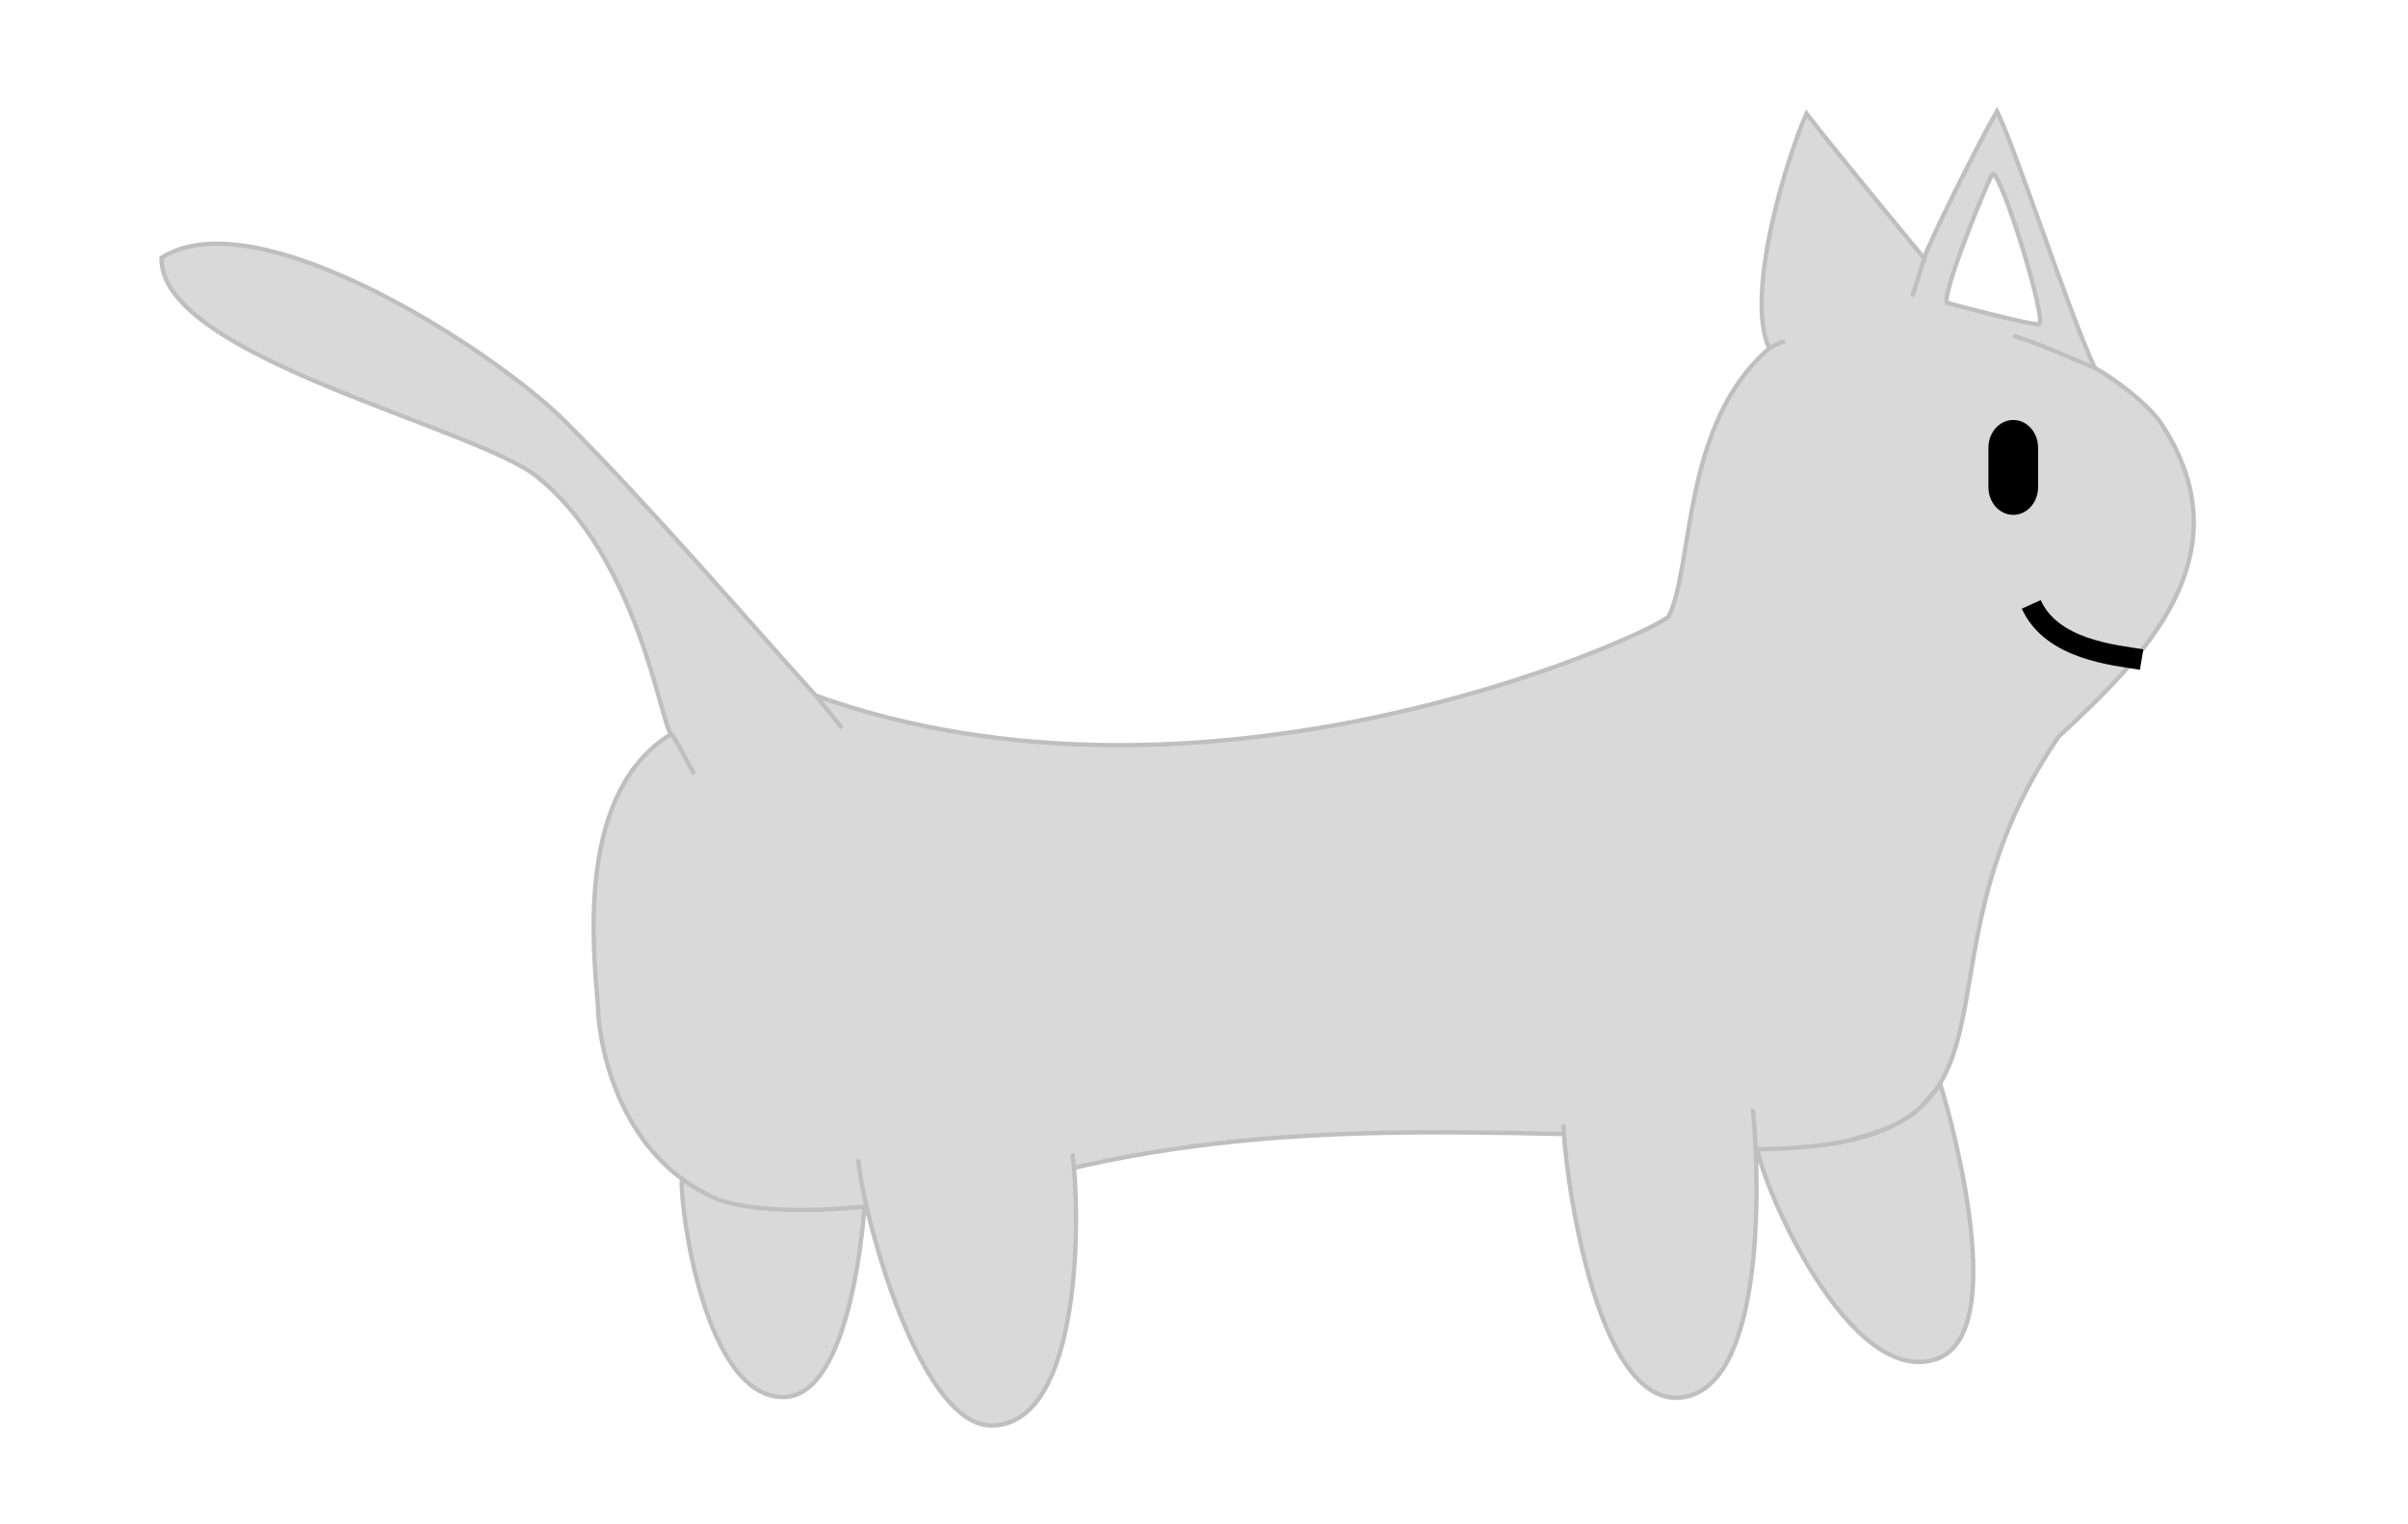
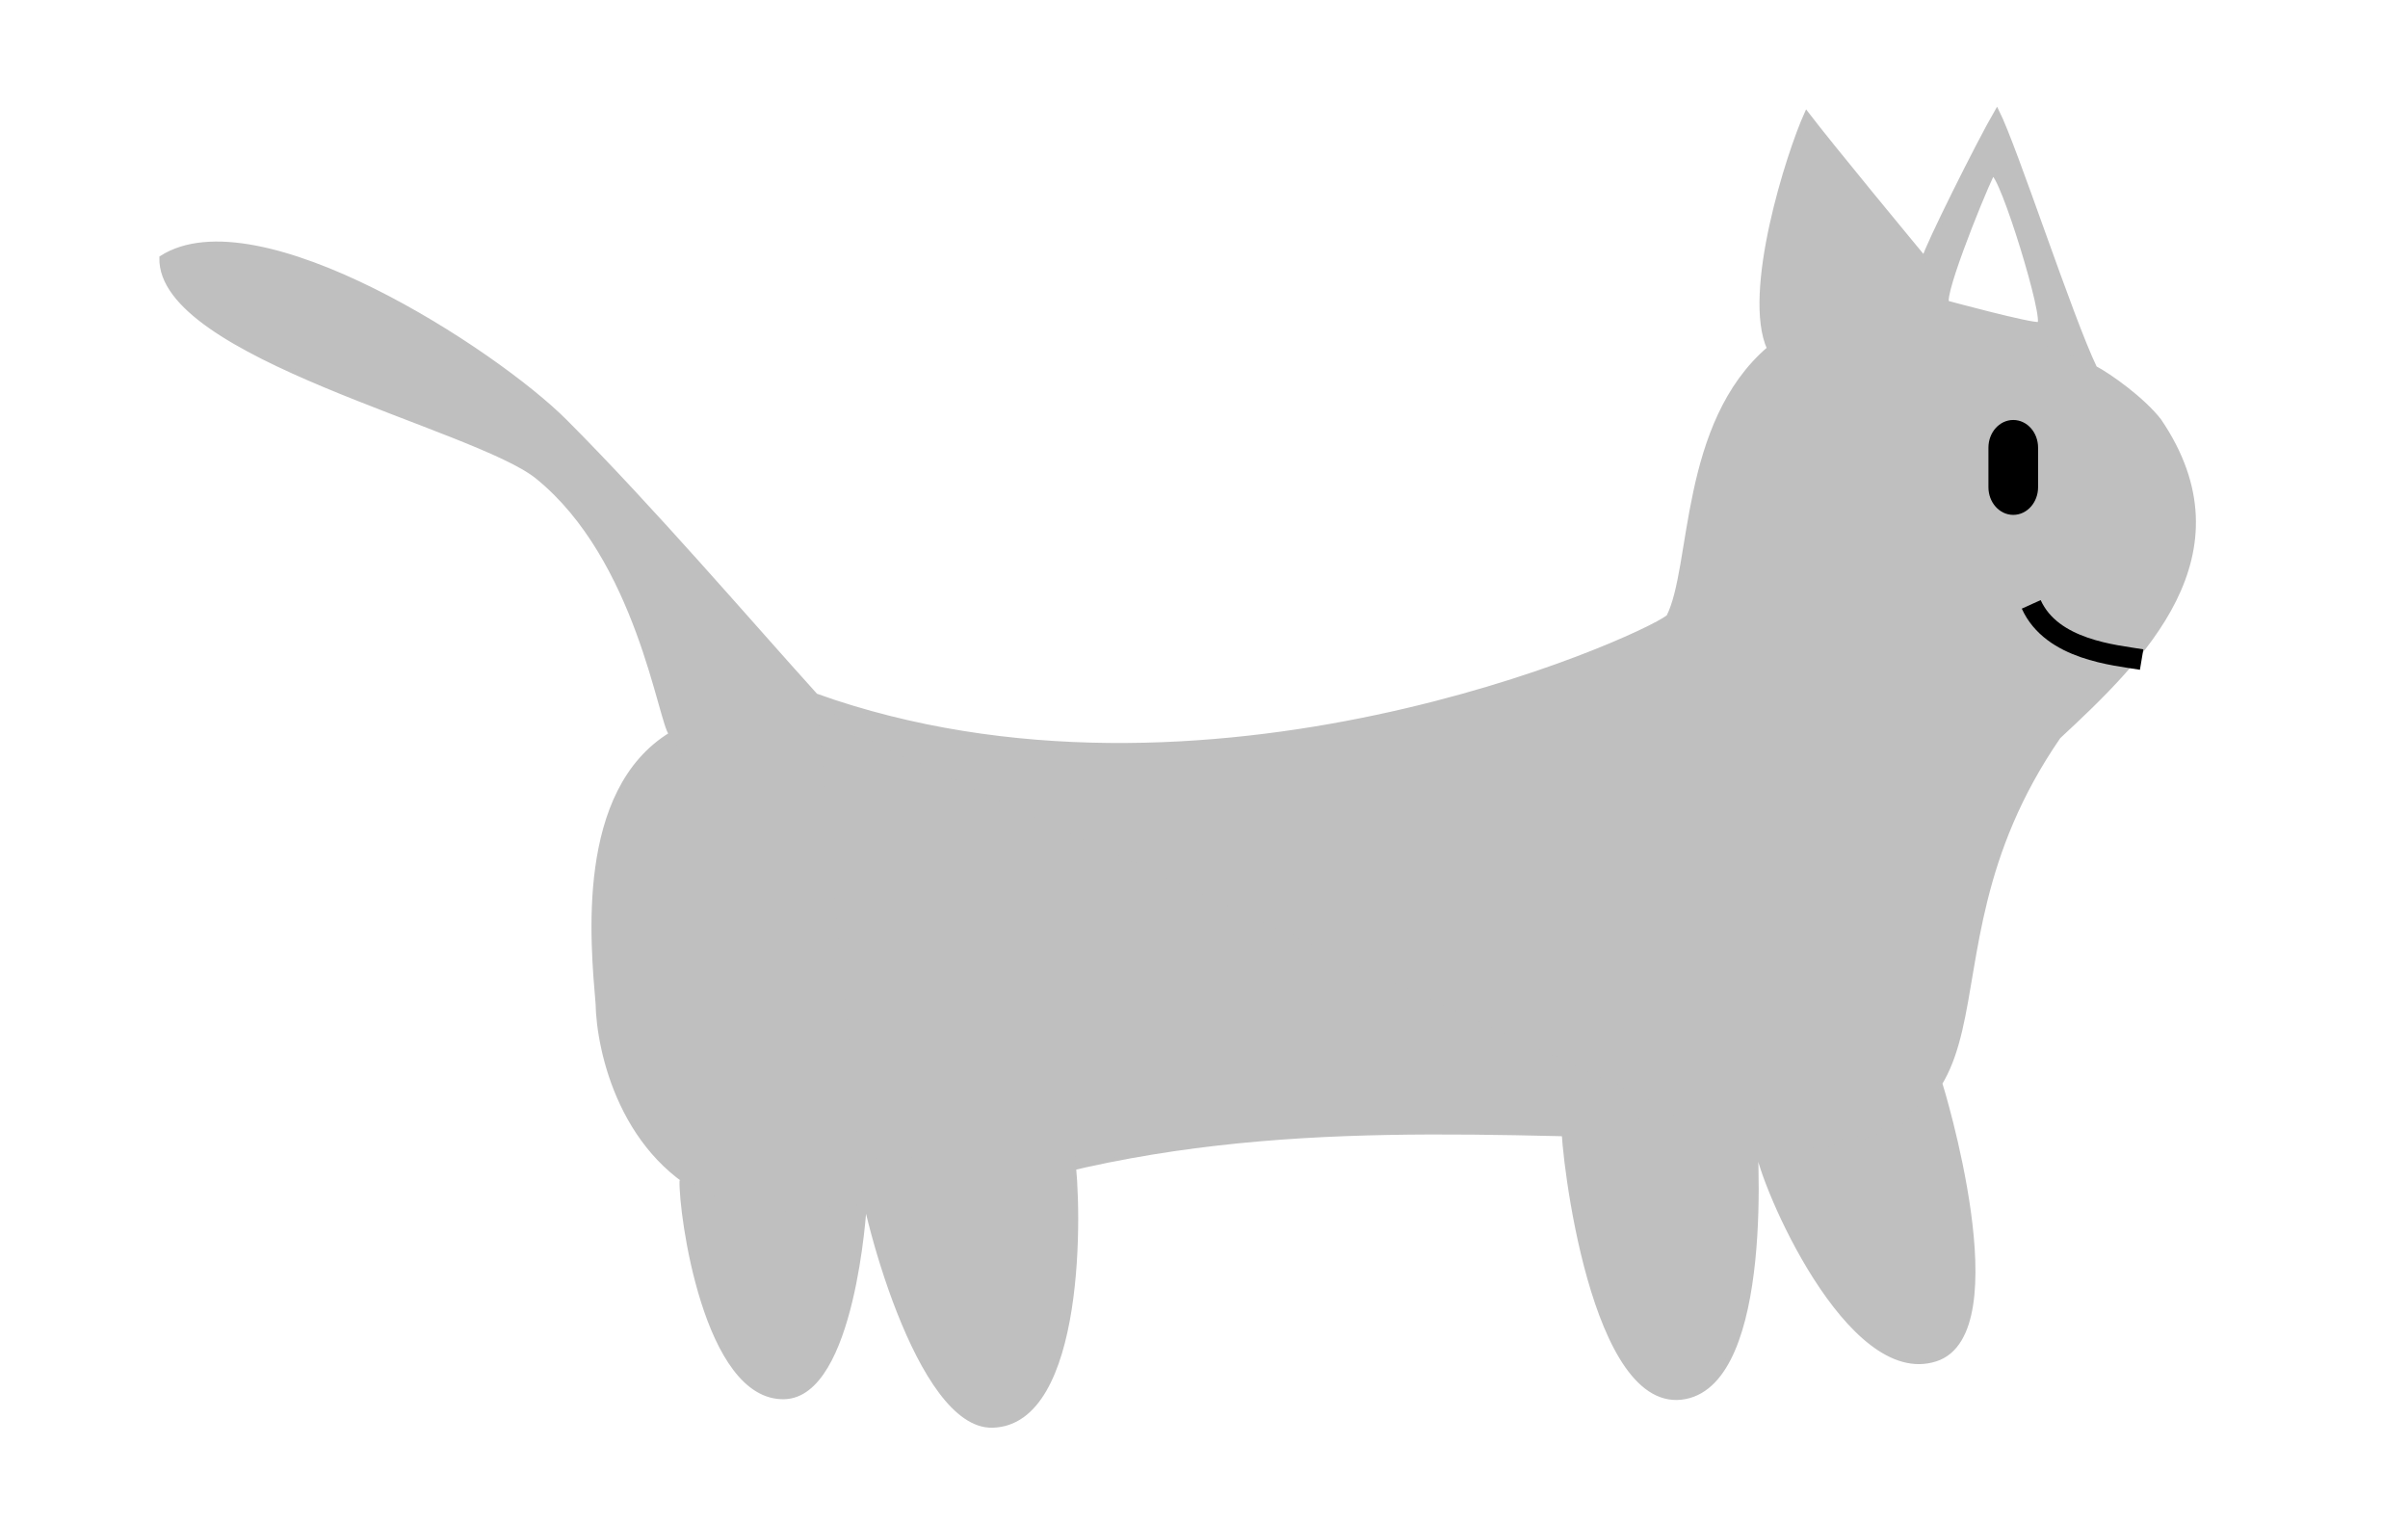
<svg xmlns="http://www.w3.org/2000/svg" width="147mm" height="93mm" viewBox="0 0 147 93" version="1.1" id="svg8">
  <defs id="defs2" />
  <g id="layer1" transform="translate(0,-204)">
-     <path style="fill:#d9d9d9;fill-opacity:1;stroke:#bfbfbf;stroke-width:0.265px;stroke-linecap:butt;stroke-linejoin:miter;stroke-opacity:1" d="m 46.78,245.439 11.78,4.268 50.28,20.915 -3.415,2.817 c -13.812,-0.151 -27.502,-1.408 -41.744,2.305 l -16.732,2.988 -4.183,-0.854 -2.22,-4.61 8.537,-20.659 z" id="path914" />
+     <path style="fill:#bfbfbf;fill-opacity:1;stroke:#bfbfbf;stroke-width:0.265px;stroke-linecap:butt;stroke-linejoin:miter;stroke-opacity:1" d="m 46.78,245.439 11.78,4.268 50.28,20.915 -3.415,2.817 c -13.812,-0.151 -27.502,-1.408 -41.744,2.305 l -16.732,2.988 -4.183,-0.854 -2.22,-4.61 8.537,-20.659 z" id="path914" />
    <g id="g844" transform="translate(6.658537,-5.292683)">
      <g transform="translate(-11.75986,122.944)" id="g4762" style="fill:#d9d9d9;fill-opacity:1;stroke:#bfbfbf;stroke-opacity:1">
-         <path id="path4720" style="fill:#d9d9d9;fill-opacity:1;stroke:#bfbfbf;stroke-width:0.265px;stroke-linecap:butt;stroke-linejoin:miter;stroke-opacity:1" d="m 113.102,107.621 c 0.293,-0.182 0.625,-0.366 0.981,-0.451 m 18.903,1.639 c -1.779,-0.732 -3.692,-1.606 -5.003,-1.97 m -15.586,49.656 c 0.257,2.093 5.556,14.563 10.881,12.817 4.975,-1.631 0.28,-16.783 0.28,-16.783 -1.47,1.694 -1.653,2.478 -6.381,3.624 m -70.459,2.249 c -0.067,1.971 1.468,13.341 6.263,13.219 4.203,-0.107 4.89,-11.626 4.89,-11.626 v 0 m 64.695,-57.88 c -0.151,0.518 -0.722,2.325 -0.722,2.325 m -65.334,26.349 c 0,0 -1.002,-1.253 -1.602,-1.975 23.707,8.449 50.188,-3.366 52.047,-4.816 1.552,-3.052 0.783,-11.783 6.15,-16.377 -1.538,-3.388 1.175,-11.901 2.28,-14.341 1.559,2.043 6.483,7.987 7.182,8.835 0.123,-0.628 3.335,-7.086 4.441,-8.977 1.128,2.24 4.486,12.572 5.981,15.672 0.873,0.462 2.886,1.879 3.927,3.211 5.557,8.18 -1.073,14.586 -6.143,19.294 -9.936,14.418 0.019,24.968 -18.373,25.18 m -0.299,-2.456 c 0.282,2.266 1.147,16.522 -4.112,17.573 -5.658,1.131 -7.476,-14.894 -7.438,-16.617 M 70.564,156.76 c 0.487,3.319 0.685,16.477 -4.882,16.601 -4.498,0.101 -7.958,-13.181 -8.19,-16.248 m 0.378,2.882 c 0,0 -5.788,0.681 -8.926,-0.428 -5.864,-2.468 -7.295,-9.07 -7.351,-11.946 -0.311,-3.71 -1.242,-12.985 4.483,-16.462 -0.668,-0.691 -1.988,-10.707 -8.178,-15.708 -3.776,-3.051 -23.095,-7.36 -22.936,-13.371 5.84,-3.732 20.37,5.709 24.646,9.996 5.338,5.351 11.316,12.336 15.298,16.738 m -8.83,2.345 c 0.394,0.439 1.064,1.871 1.401,2.451 M 126.726,96.948 c -0.752,1.559 -3.435,8.263 -2.655,7.913 0,0 4.96,1.343 5.504,1.273 0.543,-0.071 -2.311,-9.37 -2.849,-9.185 z" />
+         <path id="path4720" style="fill:#bfbfbf;fill-opacity:1;stroke:#bfbfbf;stroke-width:0.265px;stroke-linecap:butt;stroke-linejoin:miter;stroke-opacity:1" d="m 113.102,107.621 c 0.293,-0.182 0.625,-0.366 0.981,-0.451 m 18.903,1.639 c -1.779,-0.732 -3.692,-1.606 -5.003,-1.97 m -15.586,49.656 c 0.257,2.093 5.556,14.563 10.881,12.817 4.975,-1.631 0.28,-16.783 0.28,-16.783 -1.47,1.694 -1.653,2.478 -6.381,3.624 m -70.459,2.249 c -0.067,1.971 1.468,13.341 6.263,13.219 4.203,-0.107 4.89,-11.626 4.89,-11.626 v 0 m 64.695,-57.88 c -0.151,0.518 -0.722,2.325 -0.722,2.325 m -65.334,26.349 c 0,0 -1.002,-1.253 -1.602,-1.975 23.707,8.449 50.188,-3.366 52.047,-4.816 1.552,-3.052 0.783,-11.783 6.15,-16.377 -1.538,-3.388 1.175,-11.901 2.28,-14.341 1.559,2.043 6.483,7.987 7.182,8.835 0.123,-0.628 3.335,-7.086 4.441,-8.977 1.128,2.24 4.486,12.572 5.981,15.672 0.873,0.462 2.886,1.879 3.927,3.211 5.557,8.18 -1.073,14.586 -6.143,19.294 -9.936,14.418 0.019,24.968 -18.373,25.18 m -0.299,-2.456 c 0.282,2.266 1.147,16.522 -4.112,17.573 -5.658,1.131 -7.476,-14.894 -7.438,-16.617 M 70.564,156.76 c 0.487,3.319 0.685,16.477 -4.882,16.601 -4.498,0.101 -7.958,-13.181 -8.19,-16.248 m 0.378,2.882 c 0,0 -5.788,0.681 -8.926,-0.428 -5.864,-2.468 -7.295,-9.07 -7.351,-11.946 -0.311,-3.71 -1.242,-12.985 4.483,-16.462 -0.668,-0.691 -1.988,-10.707 -8.178,-15.708 -3.776,-3.051 -23.095,-7.36 -22.936,-13.371 5.84,-3.732 20.37,5.709 24.646,9.996 5.338,5.351 11.316,12.336 15.298,16.738 m -8.83,2.345 c 0.394,0.439 1.064,1.871 1.401,2.451 M 126.726,96.948 c -0.752,1.559 -3.435,8.263 -2.655,7.913 0,0 4.96,1.343 5.504,1.273 0.543,-0.071 -2.311,-9.37 -2.849,-9.185 z" />
        <path style="fill:#d9d9d9;fill-opacity:1;stroke:#bfbfbf;stroke-width:0.265px;stroke-linecap:butt;stroke-linejoin:miter;stroke-opacity:1" d="m 112.097,154.039 v 0" id="path4723" />
      </g>
      <path id="path828" d="m 117.341,246.182 c 1.261,2.783 5.095,3.093 6.74,3.369" style="fill:none;stroke:#000000;stroke-width:1.265;stroke-linecap:butt;stroke-linejoin:miter;stroke-miterlimit:4;stroke-dasharray:none;stroke-opacity:1" />
      <rect style="fill:#000000;fill-opacity:1;stroke:#000000;stroke-width:0.414;stroke-miterlimit:4;stroke-dasharray:none;stroke-opacity:1" id="rect909" width="2.617" height="5.379" x="114.935" y="235.134" ry="1.482" />
    </g>
  </g>
</svg>
